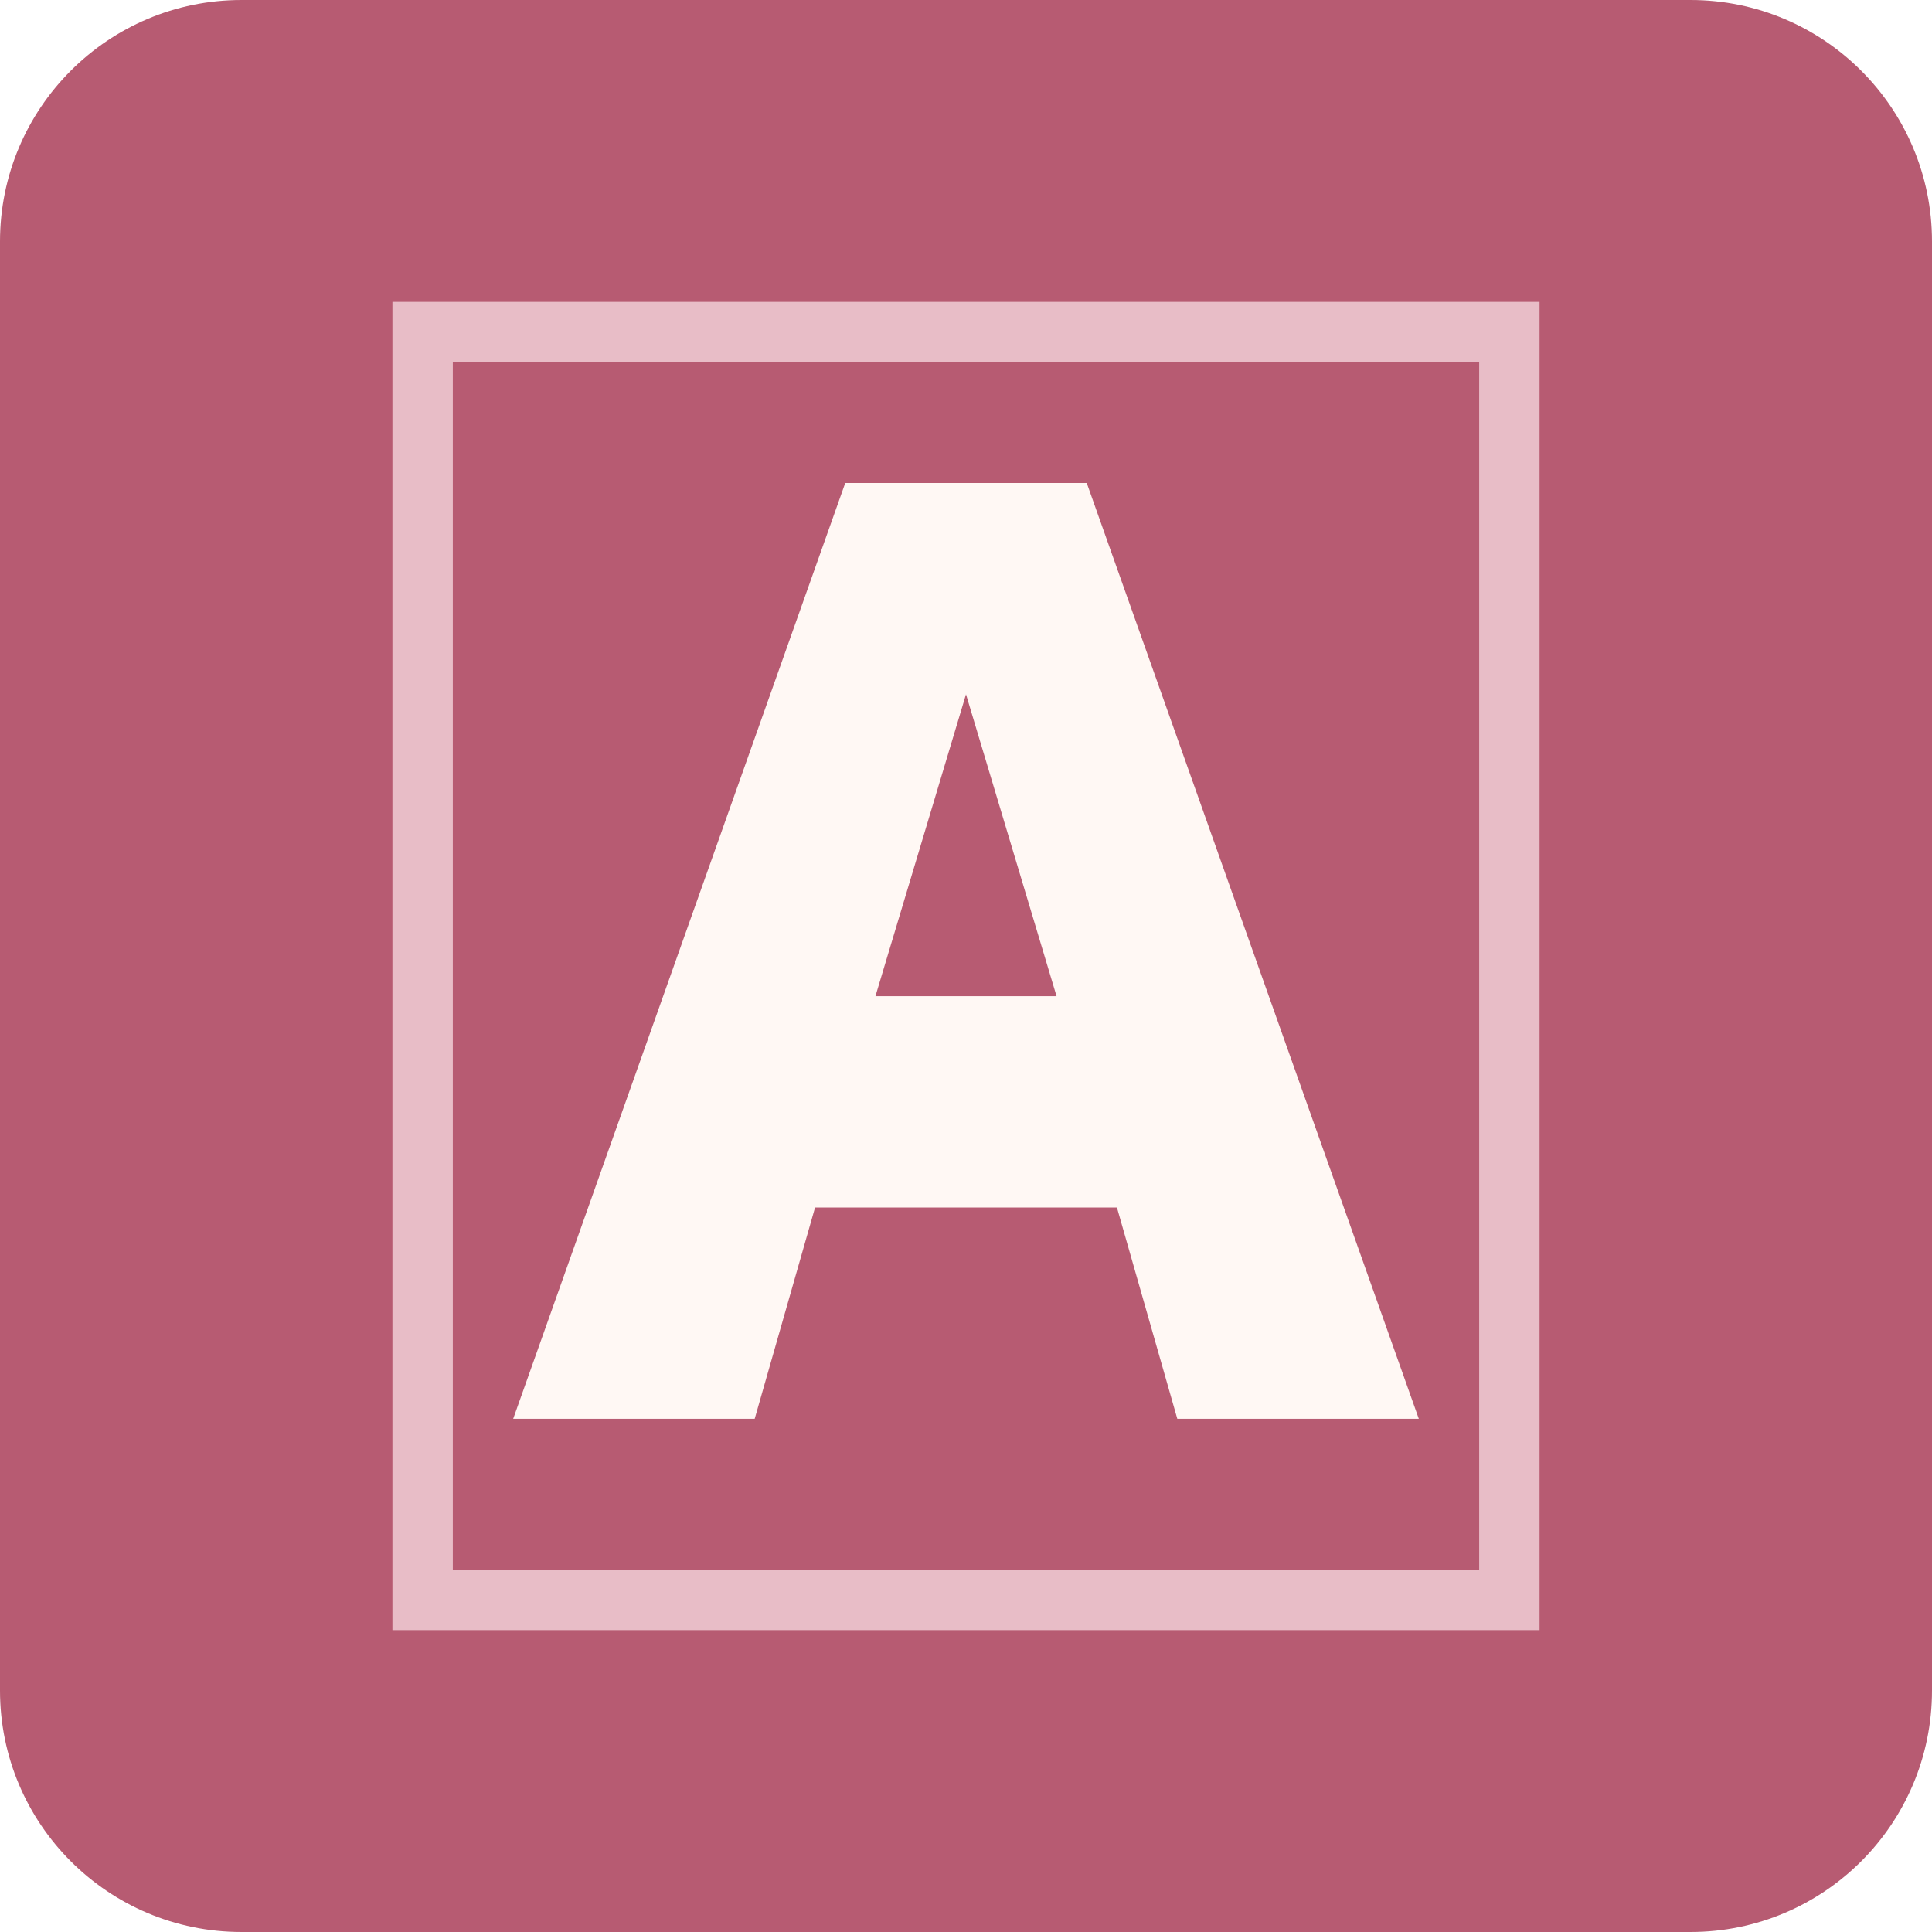
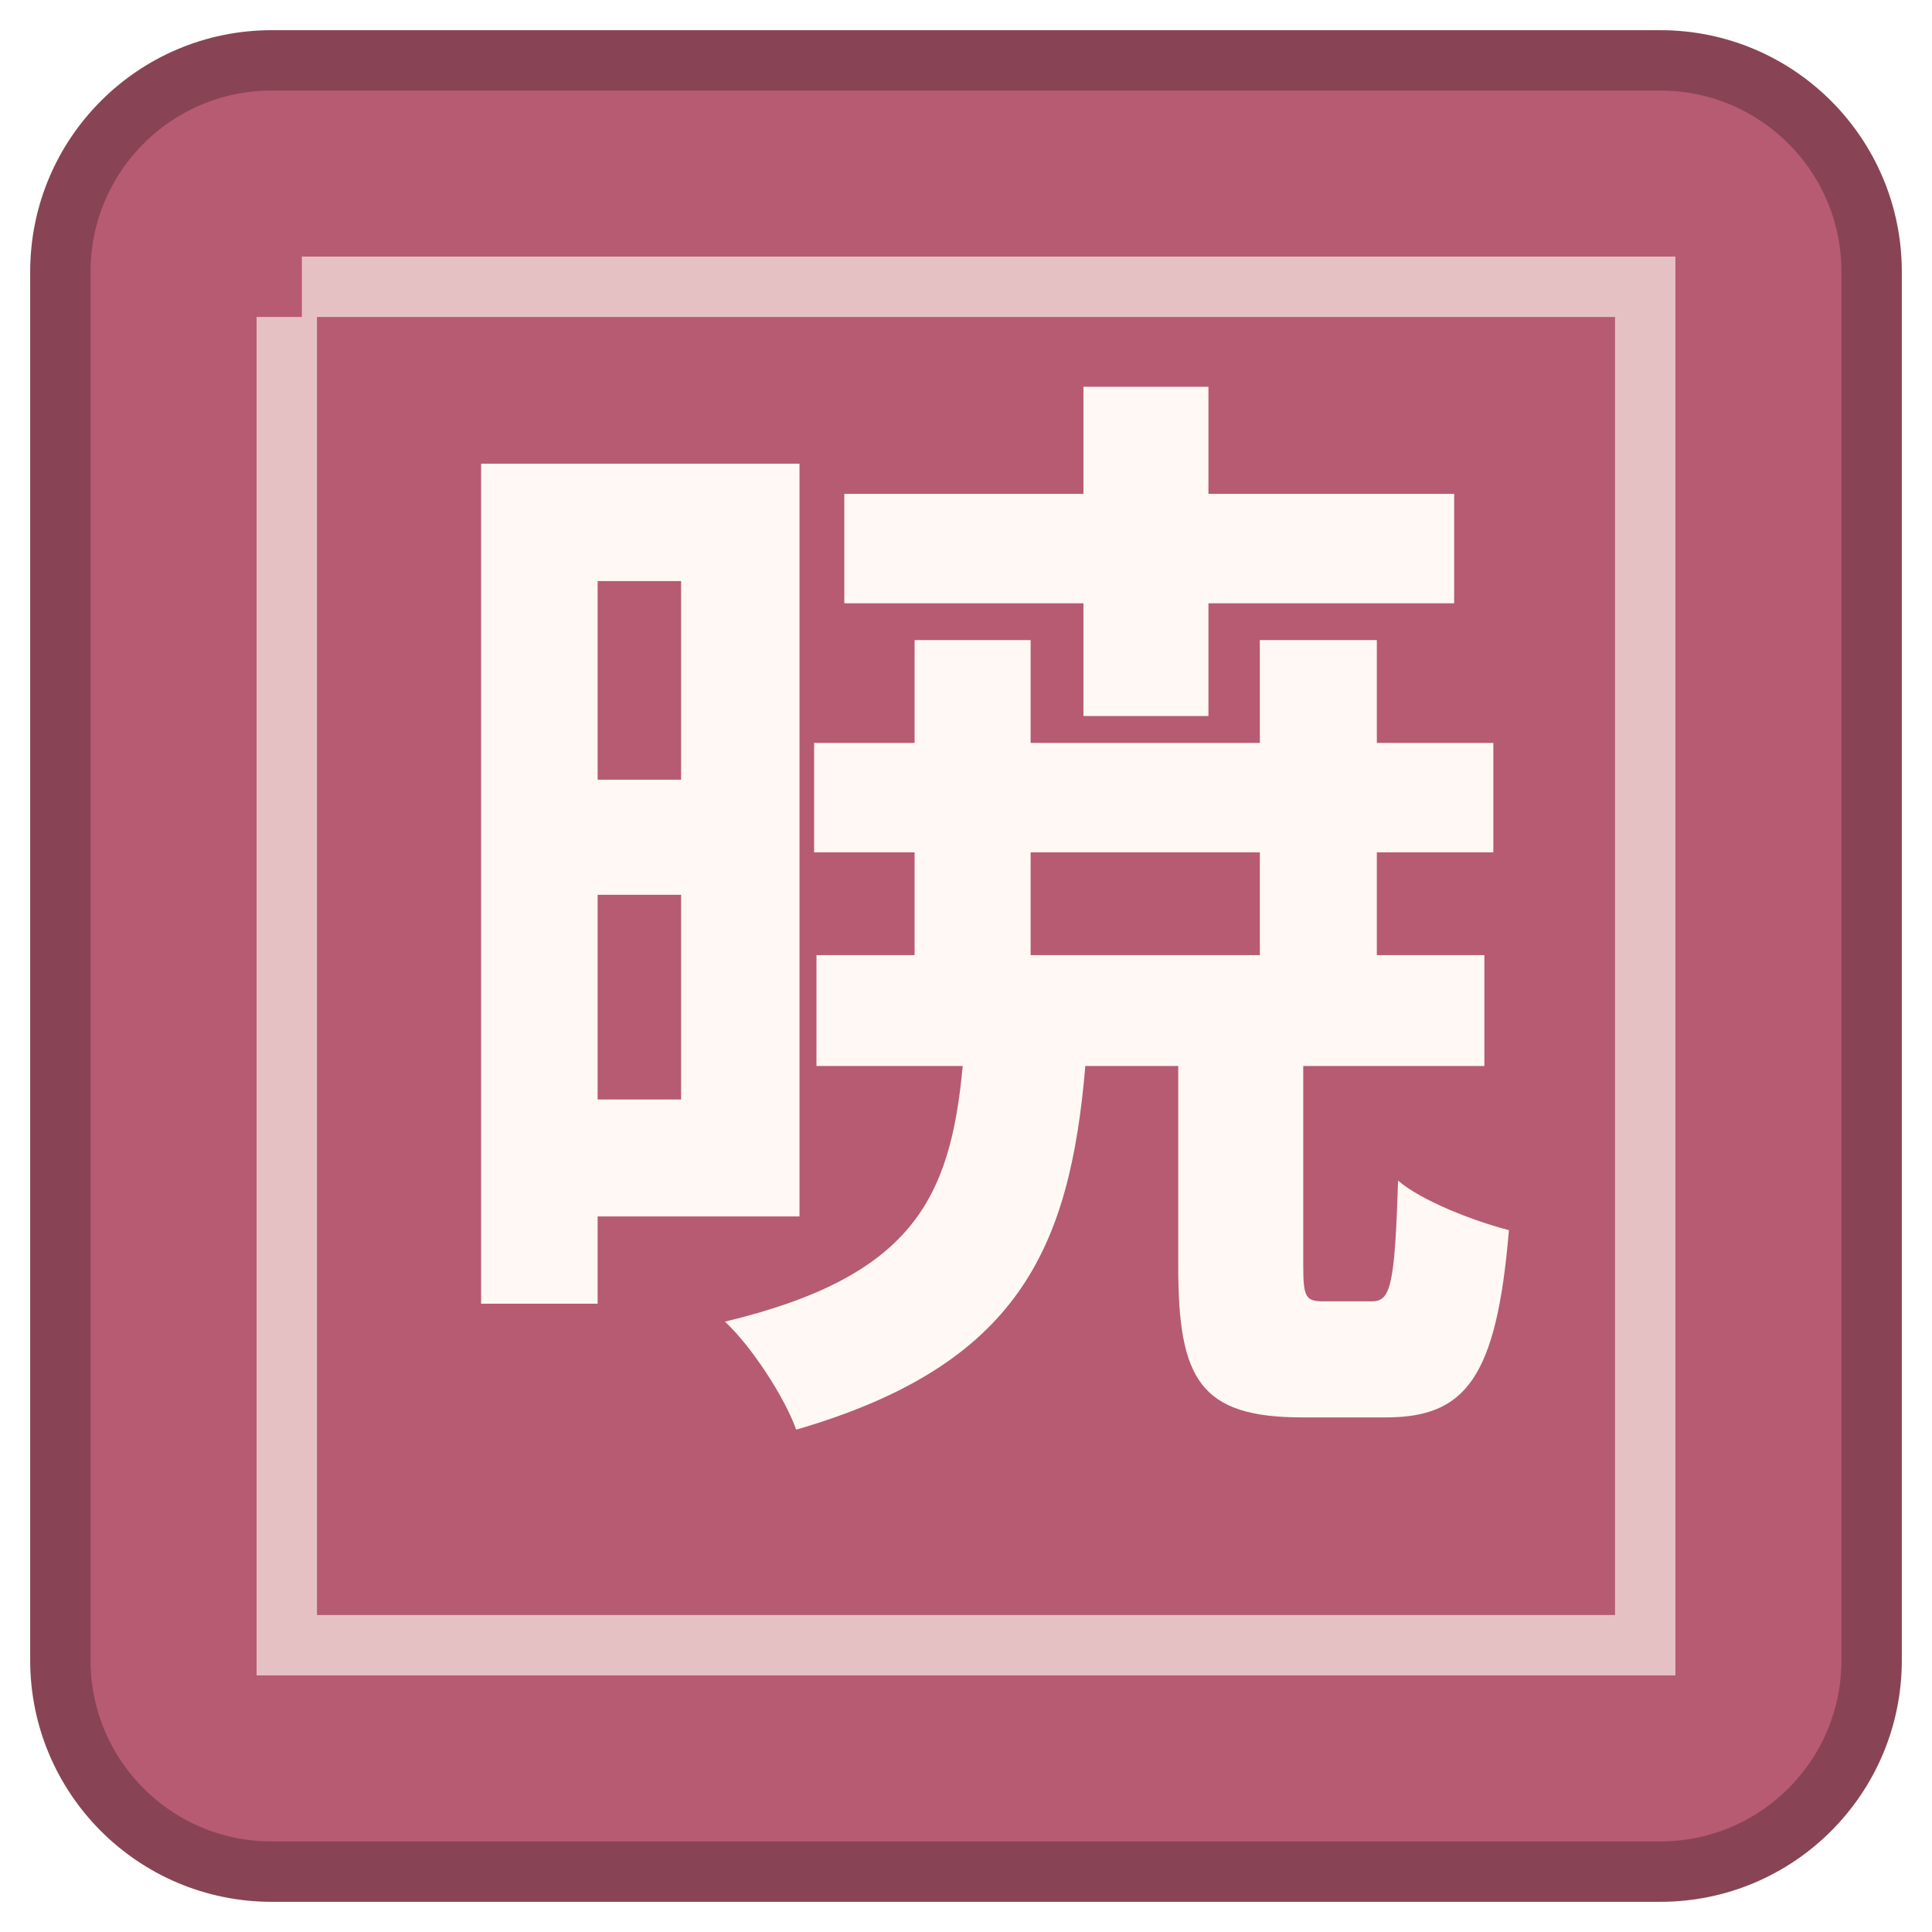
<svg xmlns="http://www.w3.org/2000/svg" viewBox="0 0 64 64">
-   <rect width="64" height="64" rx="8" fill="#b75b72" />
-   <path d="M17 47 28 16h8l11 31h-8l-2-7H27l-2 7h-8Zm12-14h6l-3-10-3 10Z" fill="#fff8f4" />
-   <path d="M14 11h36v42H14z" fill="none" stroke="#e8bdc7" stroke-width="2" />
+   <rect x="2" y="2" width="60" height="60" rx="7" fill="#b75b72" stroke="#884454" stroke-width="2" />
+   <path d="M10 9.5h44.5v45H9.5v-44" fill="none" stroke="#f8e9e3" stroke-width="2" opacity=".72" />
+   <text x="32" y="44" fill="#fff8f4" font-family="Noto Serif JP, Yu Mincho, Hiragino Mincho ProN, serif" font-size="37" font-weight="700" text-anchor="middle">暁</text>
</svg>
